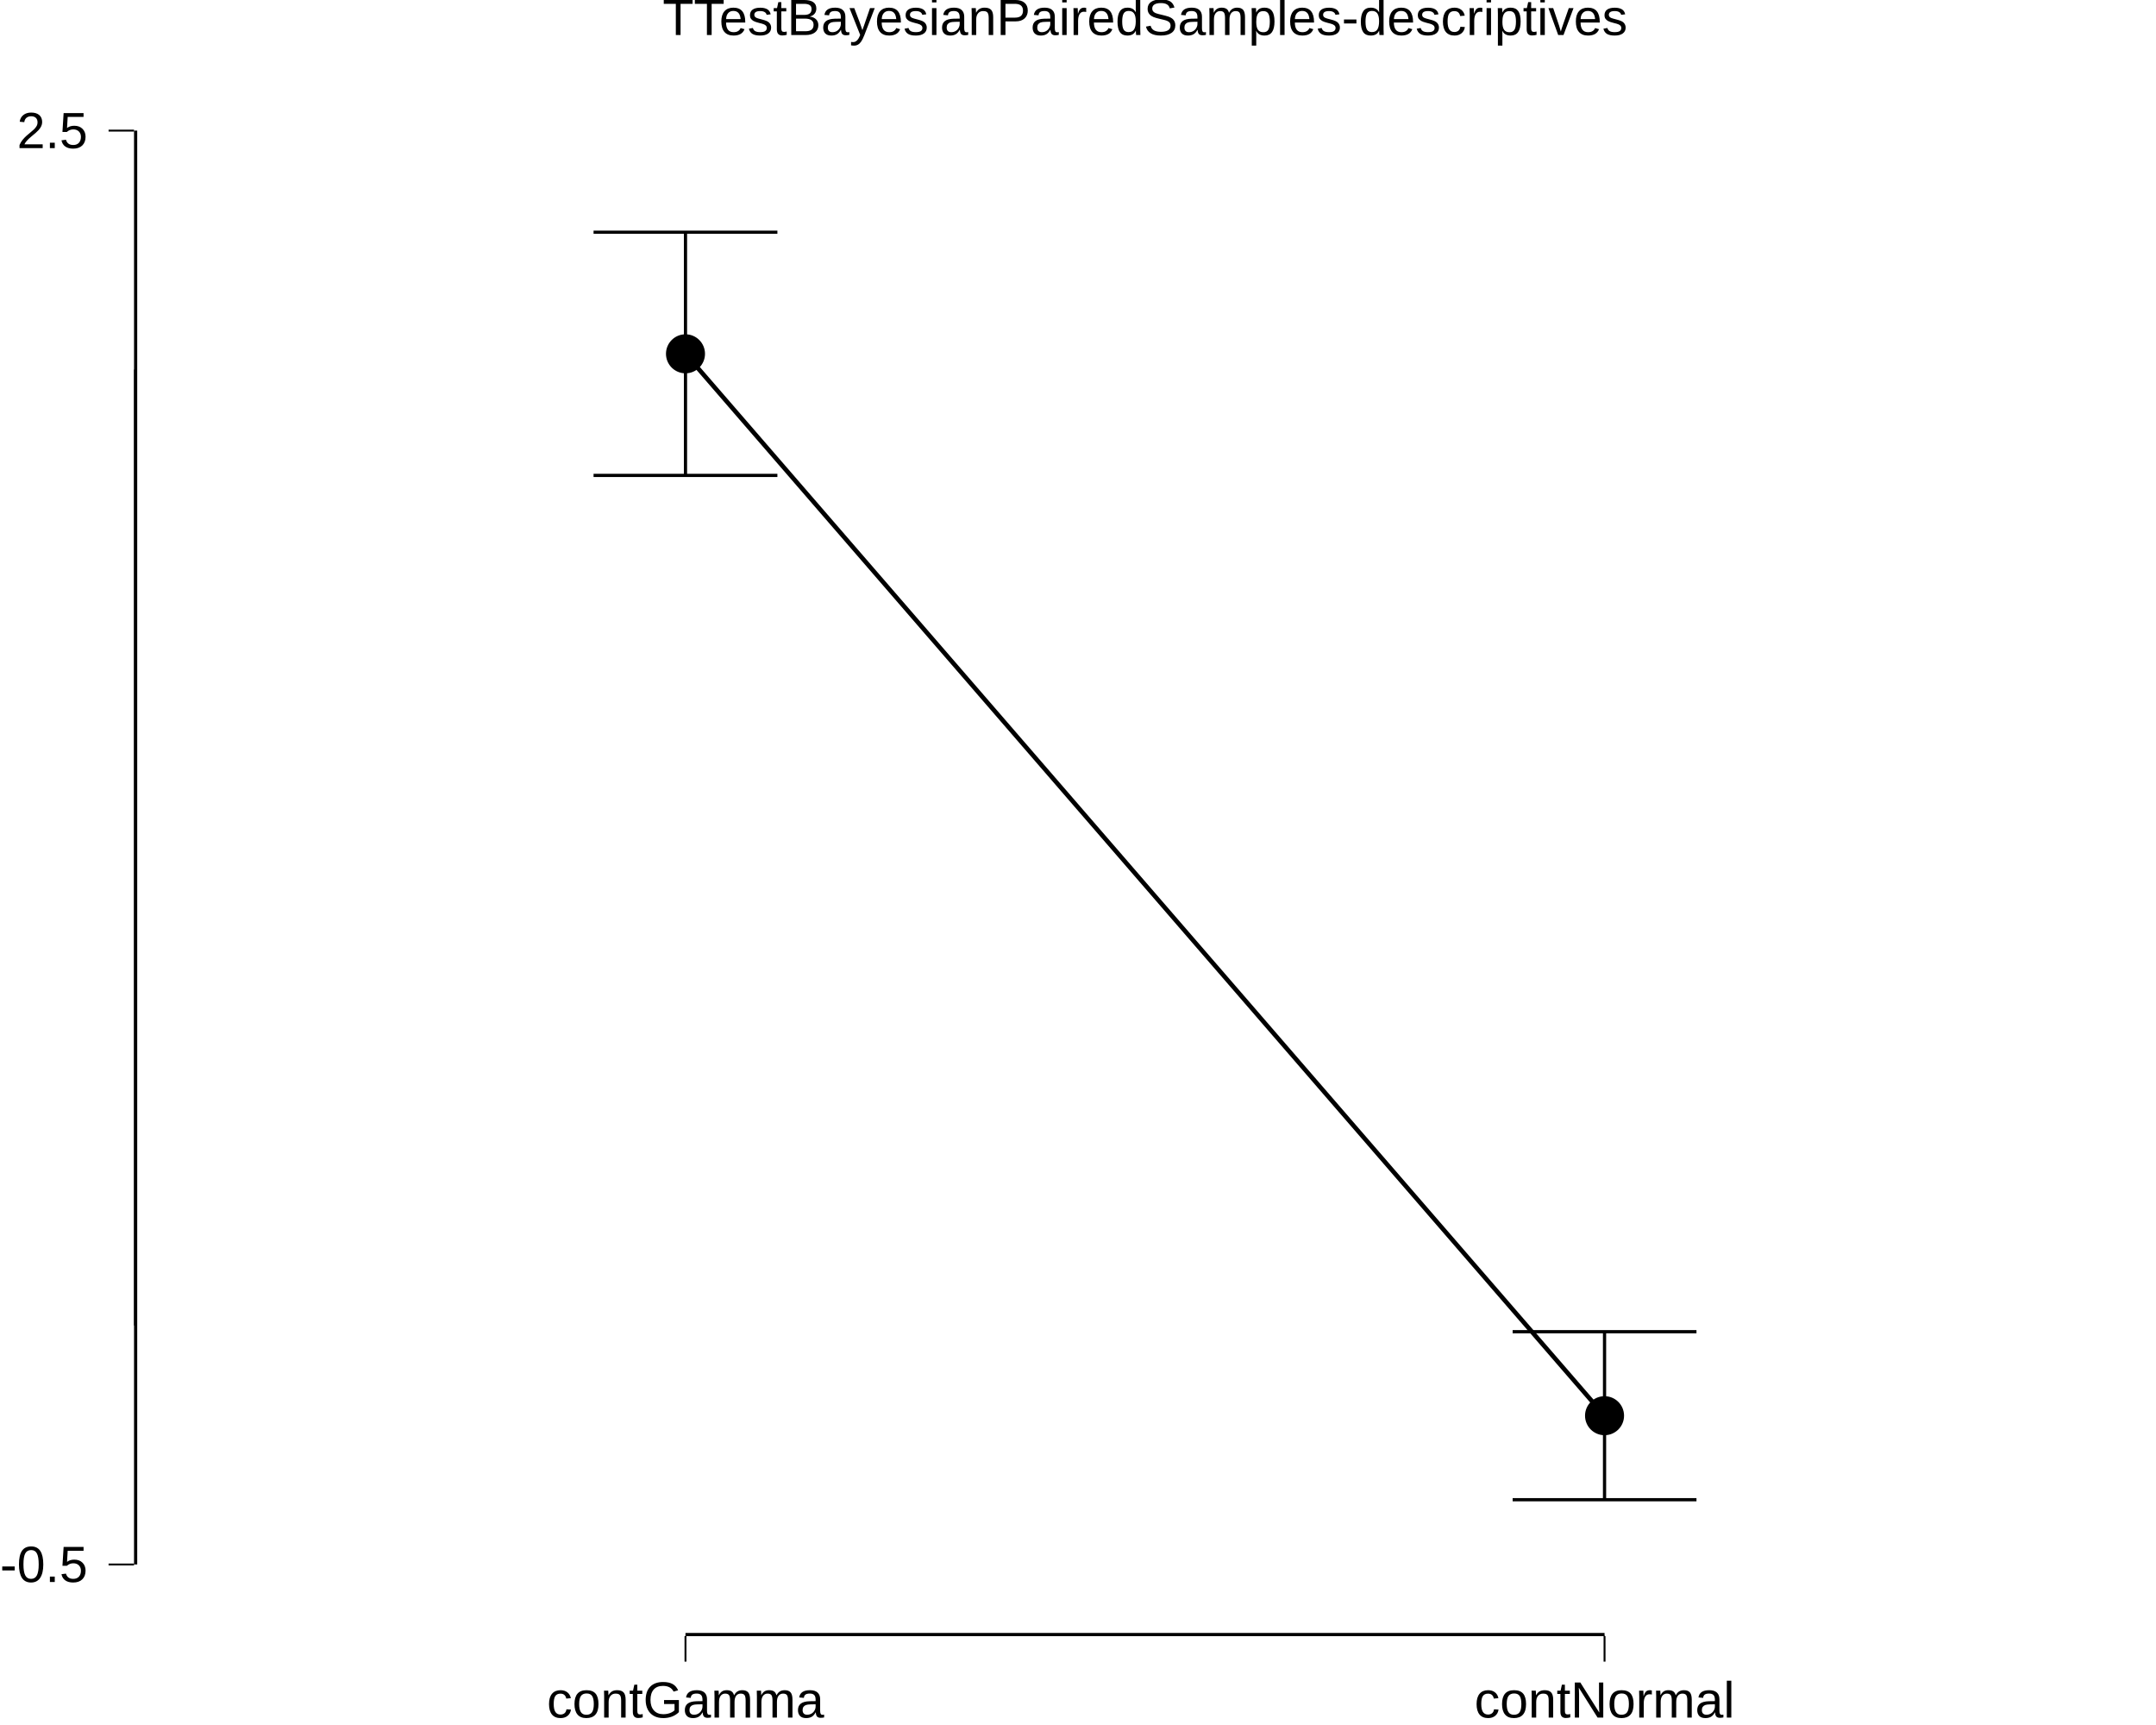
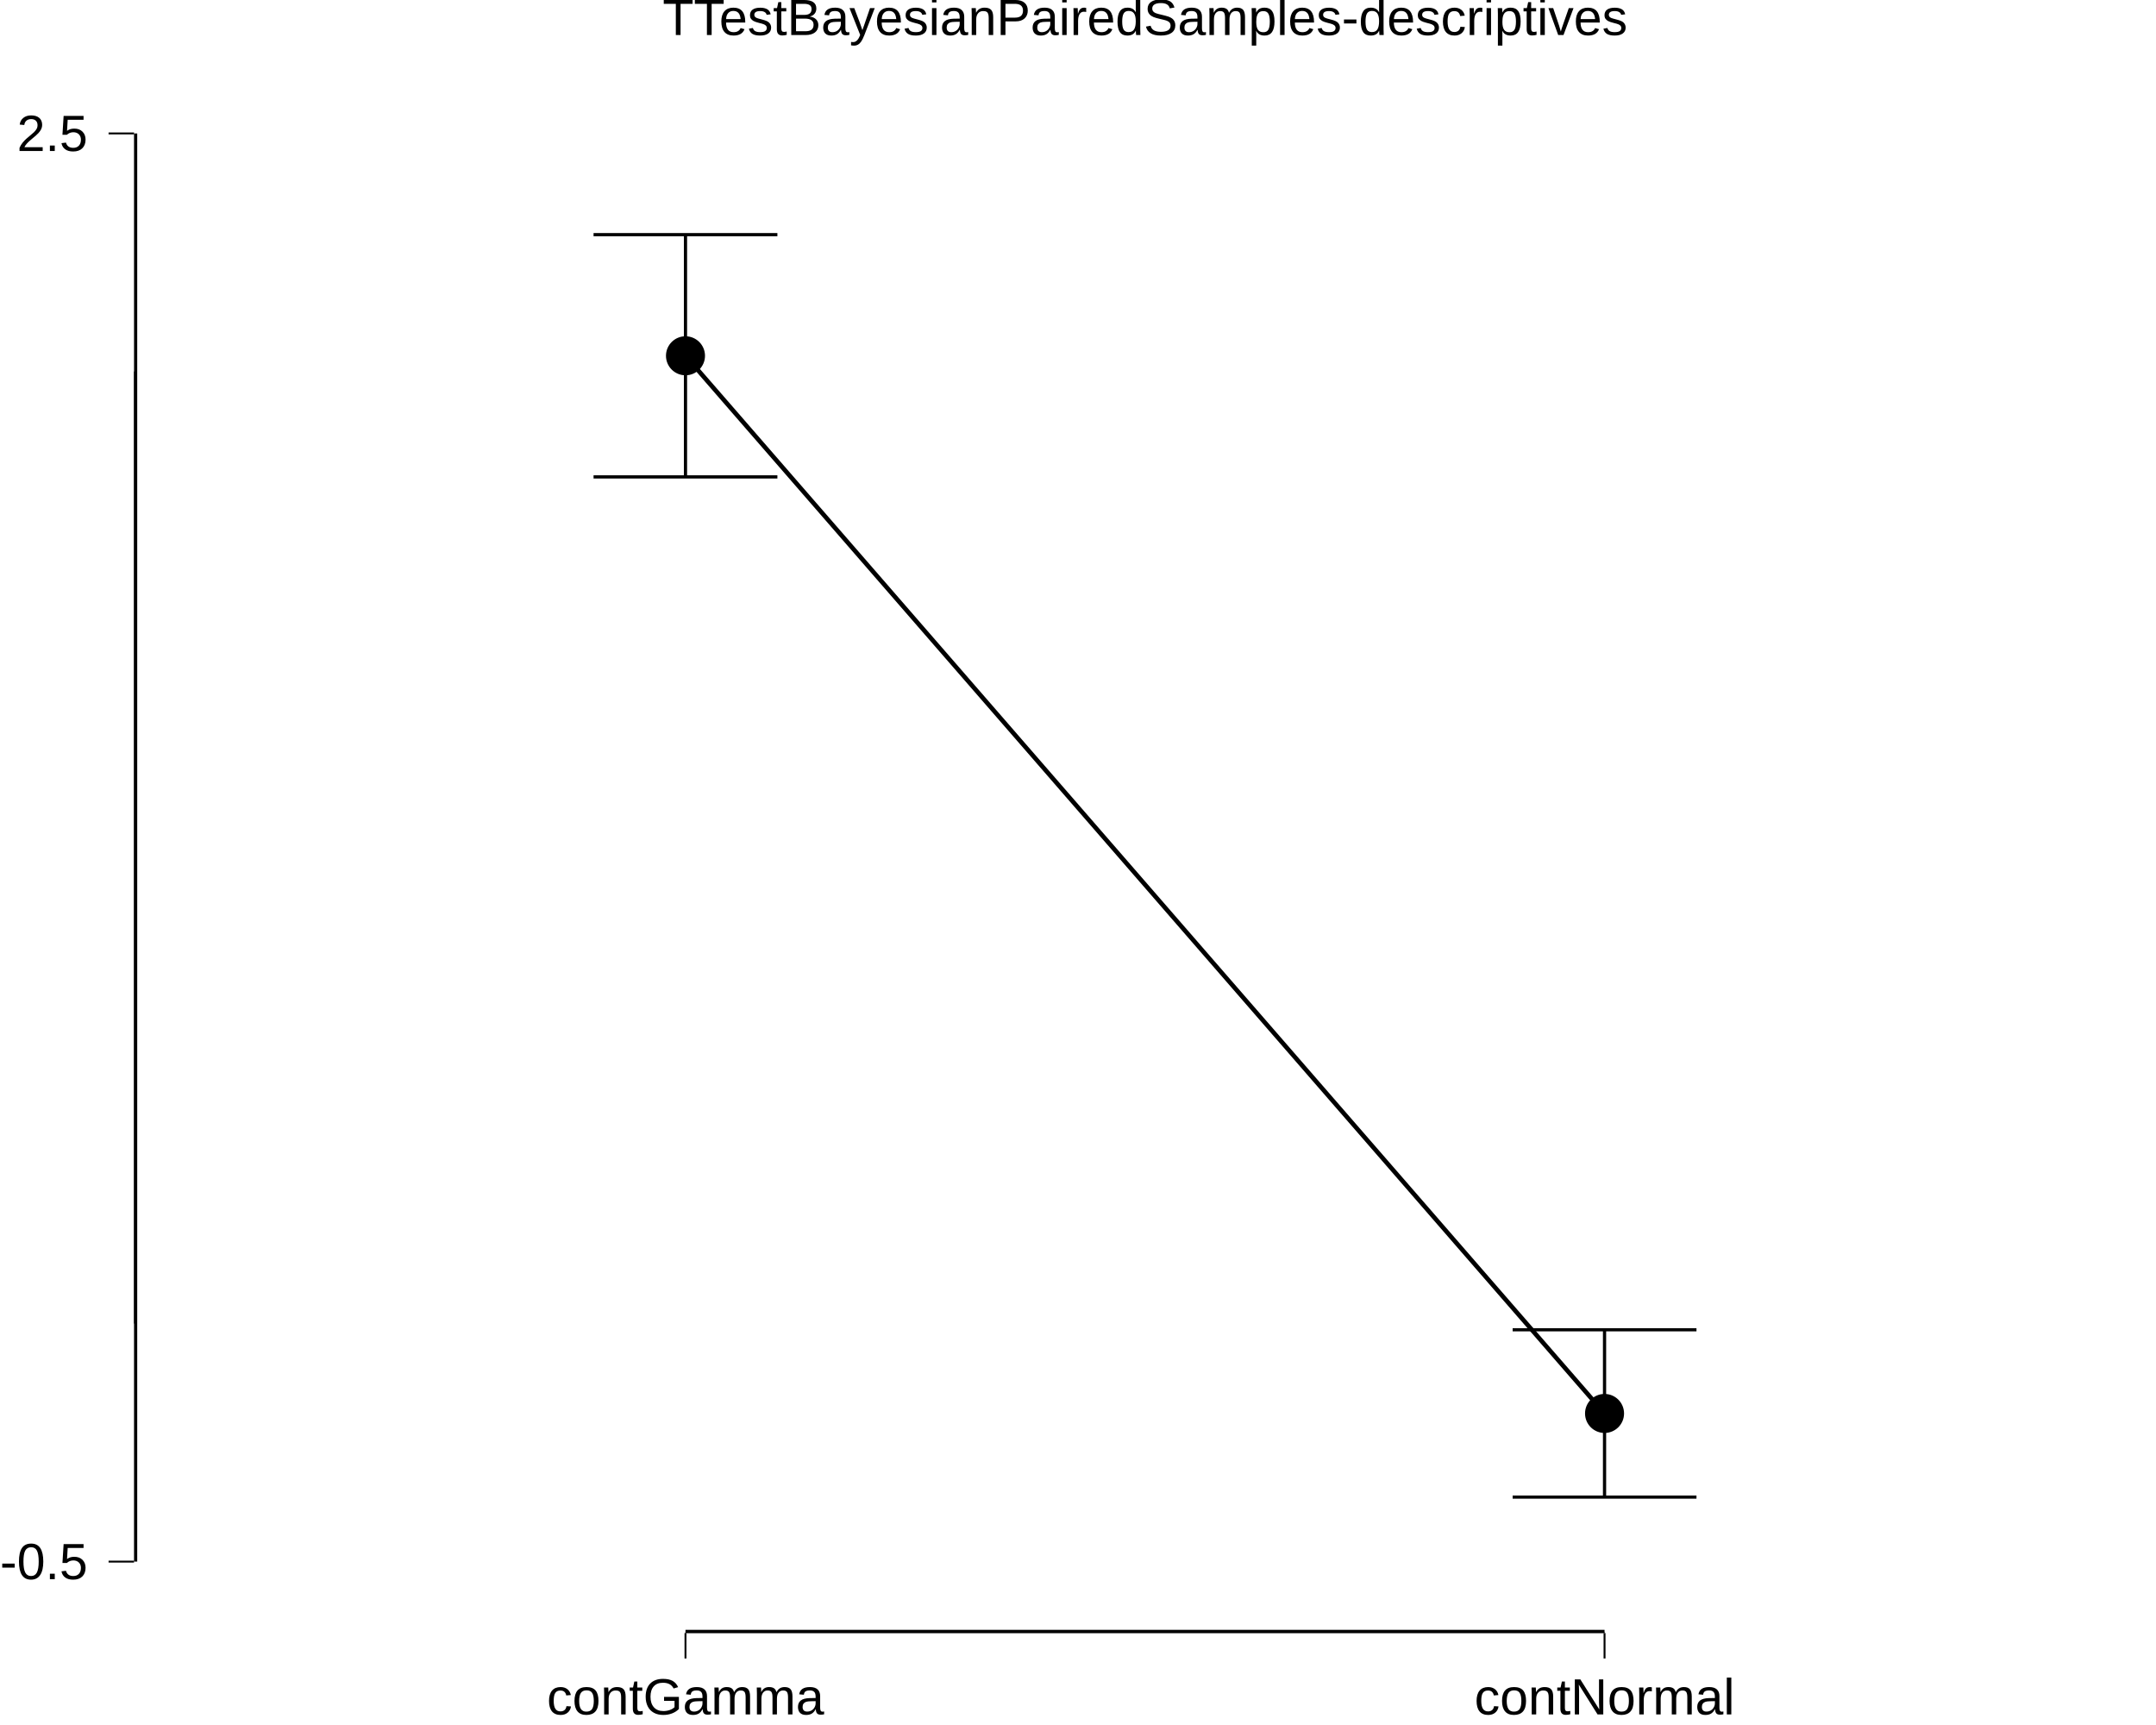
<svg xmlns="http://www.w3.org/2000/svg" viewBox="0 0 720.00 576.00">
  <defs>
    <style type="text/css">
    line, polyline, polygon, path, rect, circle {
      fill: none;
      stroke: #000000;
      stroke-linecap: round;
      stroke-linejoin: round;
      stroke-miterlimit: 10.00;
    }
  </style>
  </defs>
  <rect width="100%" height="100%" style="stroke: none; fill: #FFFFFF;" />
  <rect x="0.00" y="0.00" width="720.00" height="576.00" style="stroke-width: 10.67; stroke: none;" />
  <defs>
-     <clipPath id="cpNDQuNzZ8NzIwLjAwfDU0Ni4zM3wxOS42Nw==">
-       <rect x="44.76" y="19.67" width="675.24" height="526.67" />
+     <clipPath id="cpNDQuNzZ8NzIwLjAwfDU0NS4yOXwyMC43MQ==">
+       <rect x="44.76" y="20.71" width="675.24" height="524.57" />
    </clipPath>
  </defs>
-   <rect x="44.76" y="19.67" width="675.24" height="526.67" style="stroke-width: 10.67; stroke: none;" clip-path="url(#cpNDQuNzZ8NzIwLjAwfDU0Ni4zM3wxOS42Nw==)" />
-   <polyline points="198.22,77.54 259.61,77.54 " style="stroke-width: 1.07; stroke-linecap: butt;" clip-path="url(#cpNDQuNzZ8NzIwLjAwfDU0Ni4zM3wxOS42Nw==)" />
-   <polyline points="228.92,77.54 228.92,158.75 " style="stroke-width: 1.07; stroke-linecap: butt;" clip-path="url(#cpNDQuNzZ8NzIwLjAwfDU0Ni4zM3wxOS42Nw==)" />
-   <polyline points="198.22,158.75 259.61,158.75 " style="stroke-width: 1.07; stroke-linecap: butt;" clip-path="url(#cpNDQuNzZ8NzIwLjAwfDU0Ni4zM3wxOS42Nw==)" />
-   <polyline points="505.15,444.67 566.54,444.67 " style="stroke-width: 1.07; stroke-linecap: butt;" clip-path="url(#cpNDQuNzZ8NzIwLjAwfDU0Ni4zM3wxOS42Nw==)" />
-   <polyline points="535.84,444.67 535.84,500.77 " style="stroke-width: 1.07; stroke-linecap: butt;" clip-path="url(#cpNDQuNzZ8NzIwLjAwfDU0Ni4zM3wxOS42Nw==)" />
-   <polyline points="505.15,500.77 566.54,500.77 " style="stroke-width: 1.07; stroke-linecap: butt;" clip-path="url(#cpNDQuNzZ8NzIwLjAwfDU0Ni4zM3wxOS42Nw==)" />
-   <polyline points="228.92,118.14 535.84,472.72 " style="stroke-width: 1.49; stroke-linecap: butt;" clip-path="url(#cpNDQuNzZ8NzIwLjAwfDU0Ni4zM3wxOS42Nw==)" />
-   <circle cx="228.92" cy="118.14" r="4.62pt" style="stroke-width: 0.71; fill: #000000;" clip-path="url(#cpNDQuNzZ8NzIwLjAwfDU0Ni4zM3wxOS42Nw==)" />
-   <circle cx="535.84" cy="472.72" r="4.62pt" style="stroke-width: 0.71; fill: #000000;" clip-path="url(#cpNDQuNzZ8NzIwLjAwfDU0Ni4zM3wxOS42Nw==)" />
-   <line x1="228.92" y1="546.33" x2="535.84" y2="546.33" style="stroke-width: 0.64; stroke-linecap: butt;" clip-path="url(#cpNDQuNzZ8NzIwLjAwfDU0Ni4zM3wxOS42Nw==)" />
-   <line x1="44.76" y1="442.60" x2="44.76" y2="123.40" style="stroke-width: 0.64; stroke-linecap: butt;" clip-path="url(#cpNDQuNzZ8NzIwLjAwfDU0Ni4zM3wxOS42Nw==)" />
-   <line x1="44.76" y1="522.40" x2="44.76" y2="43.61" style="stroke-width: 2.13; stroke-linecap: butt;" clip-path="url(#cpNDQuNzZ8NzIwLjAwfDU0Ni4zM3wxOS42Nw==)" />
-   <line x1="228.92" y1="546.33" x2="535.84" y2="546.33" style="stroke-width: 2.13; stroke-linecap: butt;" clip-path="url(#cpNDQuNzZ8NzIwLjAwfDU0Ni4zM3wxOS42Nw==)" />
+   <rect x="44.76" y="20.71" width="675.24" height="524.57" style="stroke-width: 10.67; stroke: none;" clip-path="url(#cpNDQuNzZ8NzIwLjAwfDU0NS4yOXwyMC43MQ==)" />
+   <polyline points="198.22,78.35 259.61,78.35 " style="stroke-width: 1.07; stroke-linecap: butt;" clip-path="url(#cpNDQuNzZ8NzIwLjAwfDU0NS4yOXwyMC43MQ==)" />
+   <polyline points="228.92,78.35 228.92,159.25 " style="stroke-width: 1.07; stroke-linecap: butt;" clip-path="url(#cpNDQuNzZ8NzIwLjAwfDU0NS4yOXwyMC43MQ==)" />
+   <polyline points="198.22,159.25 259.61,159.25 " style="stroke-width: 1.07; stroke-linecap: butt;" clip-path="url(#cpNDQuNzZ8NzIwLjAwfDU0NS4yOXwyMC43MQ==)" />
+   <polyline points="505.15,444.03 566.54,444.03 " style="stroke-width: 1.07; stroke-linecap: butt;" clip-path="url(#cpNDQuNzZ8NzIwLjAwfDU0NS4yOXwyMC43MQ==)" />
+   <polyline points="535.84,444.03 535.84,499.90 " style="stroke-width: 1.07; stroke-linecap: butt;" clip-path="url(#cpNDQuNzZ8NzIwLjAwfDU0NS4yOXwyMC43MQ==)" />
+   <polyline points="505.15,499.90 566.54,499.90 " style="stroke-width: 1.07; stroke-linecap: butt;" clip-path="url(#cpNDQuNzZ8NzIwLjAwfDU0NS4yOXwyMC43MQ==)" />
+   <polyline points="228.92,118.80 535.84,471.97 " style="stroke-width: 1.49; stroke-linecap: butt;" clip-path="url(#cpNDQuNzZ8NzIwLjAwfDU0NS4yOXwyMC43MQ==)" />
+   <circle cx="228.92" cy="118.80" r="4.62pt" style="stroke-width: 0.71; fill: #000000;" clip-path="url(#cpNDQuNzZ8NzIwLjAwfDU0NS4yOXwyMC43MQ==)" />
+   <circle cx="535.84" cy="471.97" r="4.62pt" style="stroke-width: 0.71; fill: #000000;" clip-path="url(#cpNDQuNzZ8NzIwLjAwfDU0NS4yOXwyMC43MQ==)" />
+   <line x1="228.92" y1="545.29" x2="535.84" y2="545.29" style="stroke-width: 0.64; stroke-linecap: butt;" clip-path="url(#cpNDQuNzZ8NzIwLjAwfDU0NS4yOXwyMC43MQ==)" />
+   <line x1="44.76" y1="441.96" x2="44.76" y2="124.04" style="stroke-width: 0.64; stroke-linecap: butt;" clip-path="url(#cpNDQuNzZ8NzIwLjAwfDU0NS4yOXwyMC43MQ==)" />
+   <line x1="44.76" y1="521.44" x2="44.76" y2="44.56" style="stroke-width: 2.13; stroke-linecap: butt;" clip-path="url(#cpNDQuNzZ8NzIwLjAwfDU0NS4yOXwyMC43MQ==)" />
+   <line x1="228.92" y1="545.29" x2="535.84" y2="545.29" style="stroke-width: 2.13; stroke-linecap: butt;" clip-path="url(#cpNDQuNzZ8NzIwLjAwfDU0NS4yOXwyMC43MQ==)" />
  <defs>
    <clipPath id="cpMC4wMHw3MjAuMDB8NTc2LjAwfDAuMDA=">
      <rect x="0.00" y="0.00" width="720.00" height="576.00" />
    </clipPath>
  </defs>
  <g clip-path="url(#cpMC4wMHw3MjAuMDB8NTc2LjAwfDAuMDA=)">
-     <text x="0.00" y="528.25" style="font-size: 17.00px; font-family: Liberation Sans;" textLength="29.28px" lengthAdjust="spacingAndGlyphs">-0.5</text>
+     <text x="0.00" y="527.30" style="font-size: 17.00px; font-family: Liberation Sans;" textLength="29.28px" lengthAdjust="spacingAndGlyphs">-0.5</text>
  </g>
  <g clip-path="url(#cpMC4wMHw3MjAuMDB8NTc2LjAwfDAuMDA=)">
-     <text x="5.66" y="49.46" style="font-size: 17.00px; font-family: Liberation Sans;" textLength="23.62px" lengthAdjust="spacingAndGlyphs">2.5</text>
+     <text x="5.66" y="50.41" style="font-size: 17.00px; font-family: Liberation Sans;" textLength="23.62px" lengthAdjust="spacingAndGlyphs">2.5</text>
  </g>
-   <polyline points="36.26,522.40 44.76,522.40 " style="stroke-width: 0.64; stroke-linecap: butt;" clip-path="url(#cpMC4wMHw3MjAuMDB8NTc2LjAwfDAuMDA=)" />
-   <polyline points="36.26,43.61 44.76,43.61 " style="stroke-width: 0.64; stroke-linecap: butt;" clip-path="url(#cpMC4wMHw3MjAuMDB8NTc2LjAwfDAuMDA=)" />
-   <polyline points="228.92,554.84 228.92,546.33 " style="stroke-width: 0.64; stroke-linecap: butt;" clip-path="url(#cpMC4wMHw3MjAuMDB8NTc2LjAwfDAuMDA=)" />
-   <polyline points="535.84,554.84 535.84,546.33 " style="stroke-width: 0.64; stroke-linecap: butt;" clip-path="url(#cpMC4wMHw3MjAuMDB8NTc2LjAwfDAuMDA=)" />
+   <polyline points="36.26,521.44 44.76,521.44 " style="stroke-width: 0.64; stroke-linecap: butt;" clip-path="url(#cpMC4wMHw3MjAuMDB8NTc2LjAwfDAuMDA=)" />
+   <polyline points="36.26,44.56 44.76,44.56 " style="stroke-width: 0.64; stroke-linecap: butt;" clip-path="url(#cpMC4wMHw3MjAuMDB8NTc2LjAwfDAuMDA=)" />
+   <polyline points="228.92,553.79 228.92,545.29 " style="stroke-width: 0.64; stroke-linecap: butt;" clip-path="url(#cpMC4wMHw3MjAuMDB8NTc2LjAwfDAuMDA=)" />
+   <polyline points="535.84,553.79 535.84,545.29 " style="stroke-width: 0.64; stroke-linecap: butt;" clip-path="url(#cpMC4wMHw3MjAuMDB8NTc2LjAwfDAuMDA=)" />
  <g clip-path="url(#cpMC4wMHw3MjAuMDB8NTc2LjAwfDAuMDA=)">
-     <text x="182.63" y="573.52" style="font-size: 17.00px; font-family: Liberation Sans;" textLength="92.56px" lengthAdjust="spacingAndGlyphs">contGamma</text>
+     <text x="182.63" y="572.47" style="font-size: 17.00px; font-family: Liberation Sans;" textLength="92.56px" lengthAdjust="spacingAndGlyphs">contGamma</text>
  </g>
  <g clip-path="url(#cpMC4wMHw3MjAuMDB8NTc2LjAwfDAuMDA=)">
-     <text x="492.39" y="573.52" style="font-size: 17.00px; font-family: Liberation Sans;" textLength="86.91px" lengthAdjust="spacingAndGlyphs">contNormal</text>
+     <text x="492.39" y="572.47" style="font-size: 17.00px; font-family: Liberation Sans;" textLength="86.91px" lengthAdjust="spacingAndGlyphs">contNormal</text>
  </g>
  <g clip-path="url(#cpMC4wMHw3MjAuMDB8NTc2LjAwfDAuMDA=)">
    <text x="221.29" y="11.70" style="font-size: 17.00px; font-family: Liberation Sans;" textLength="322.19px" lengthAdjust="spacingAndGlyphs">TTestBayesianPairedSamples-descriptives</text>
  </g>
</svg>
